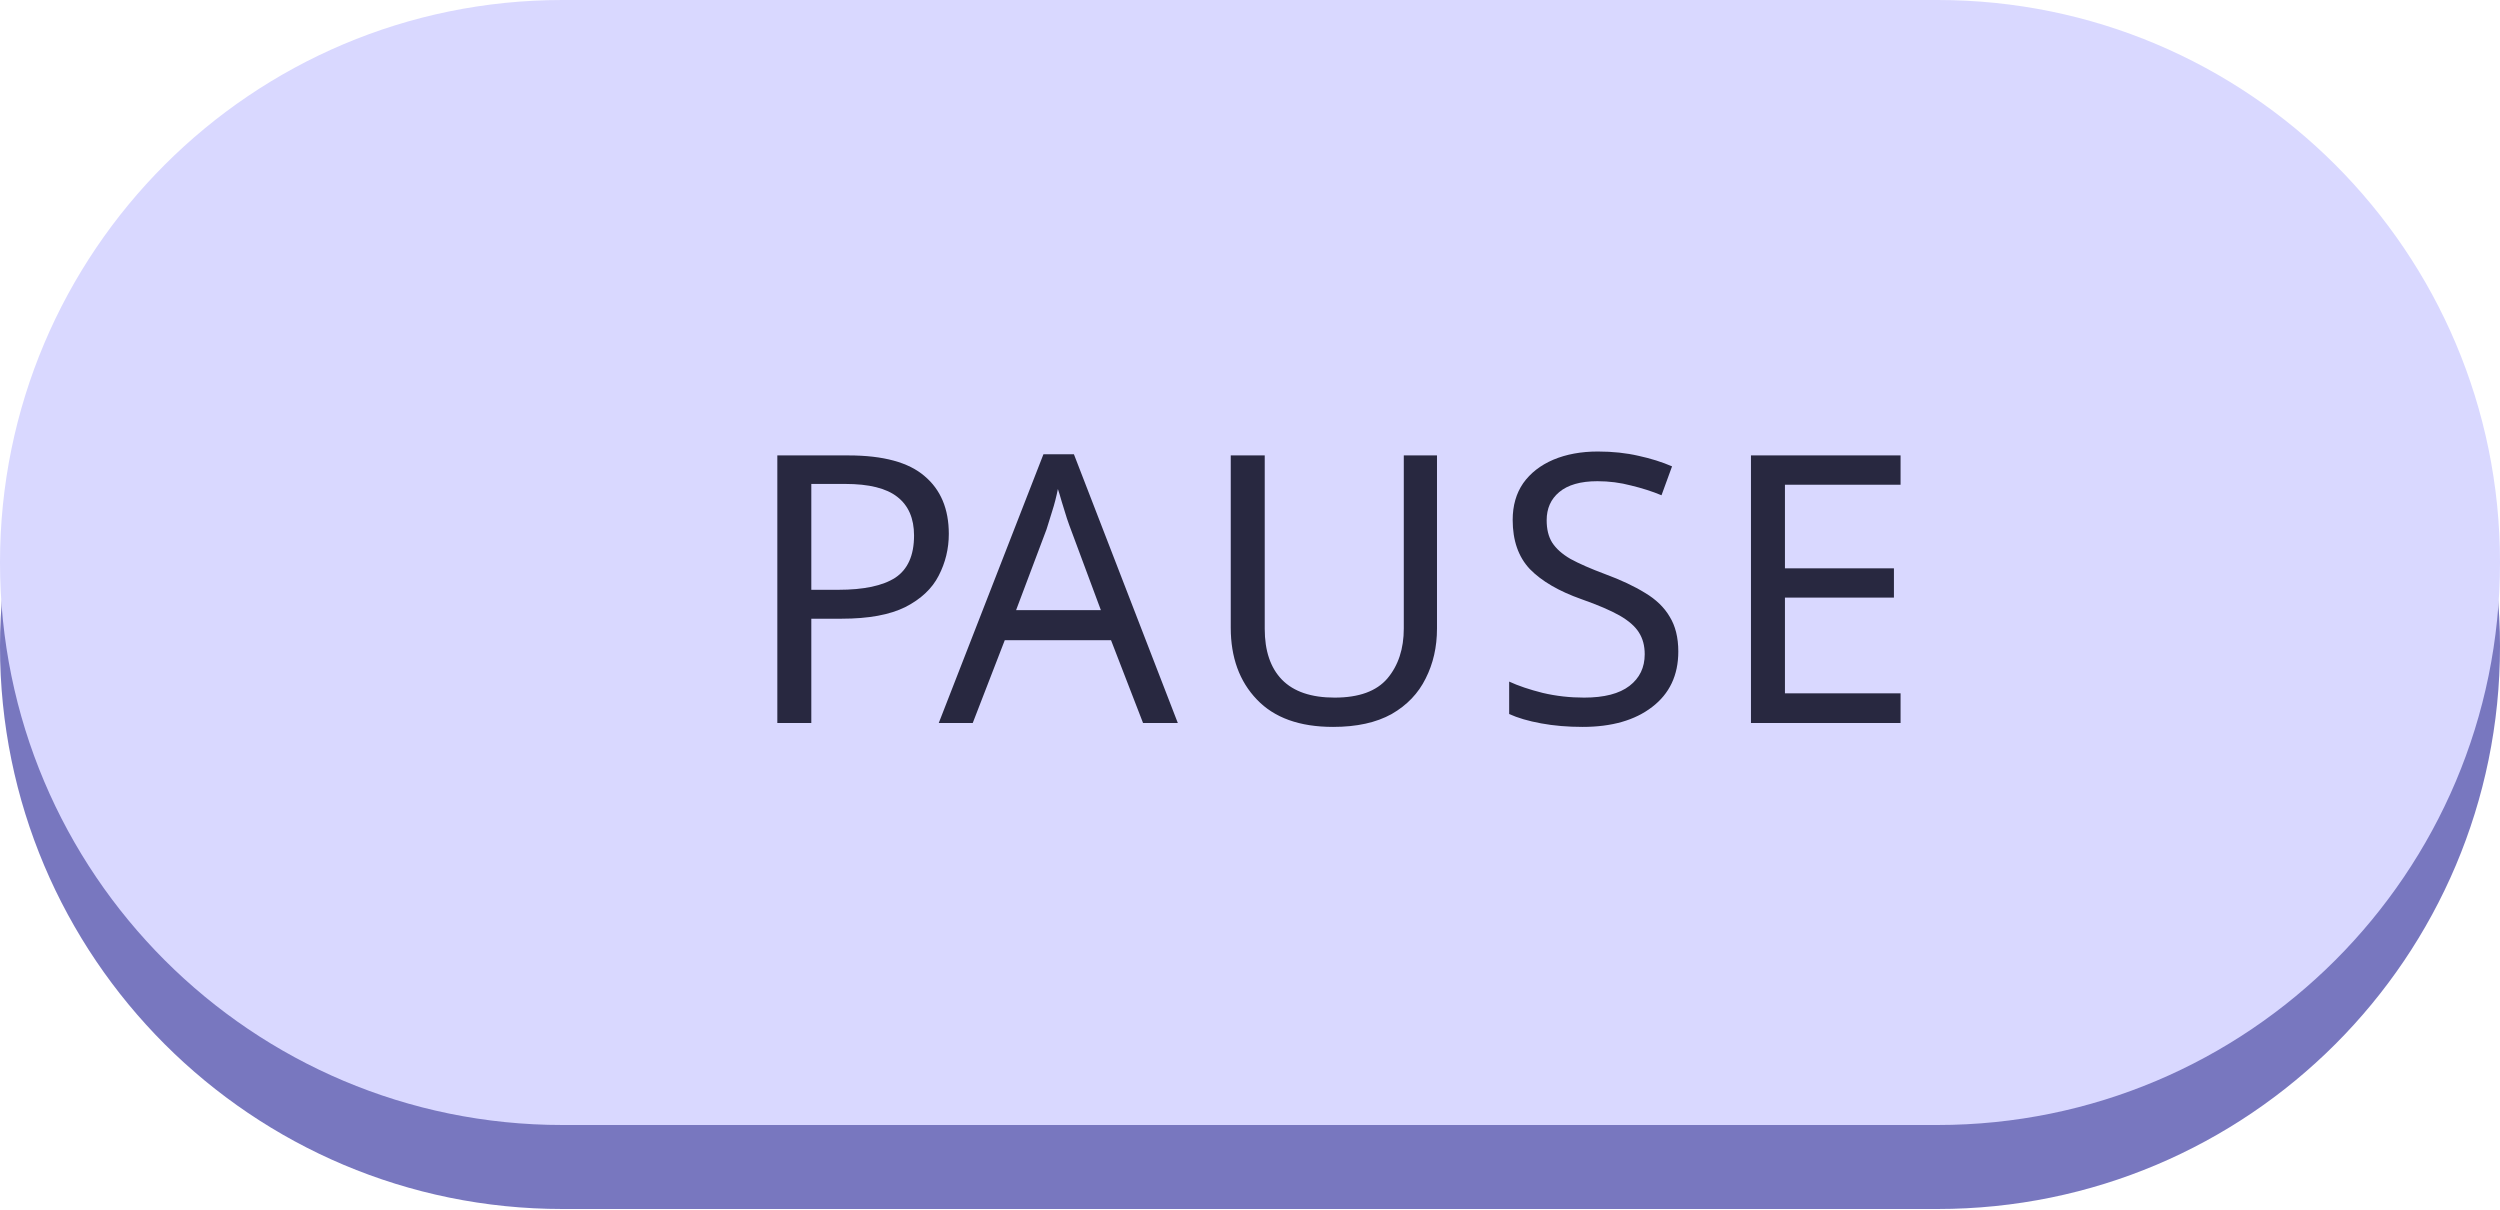
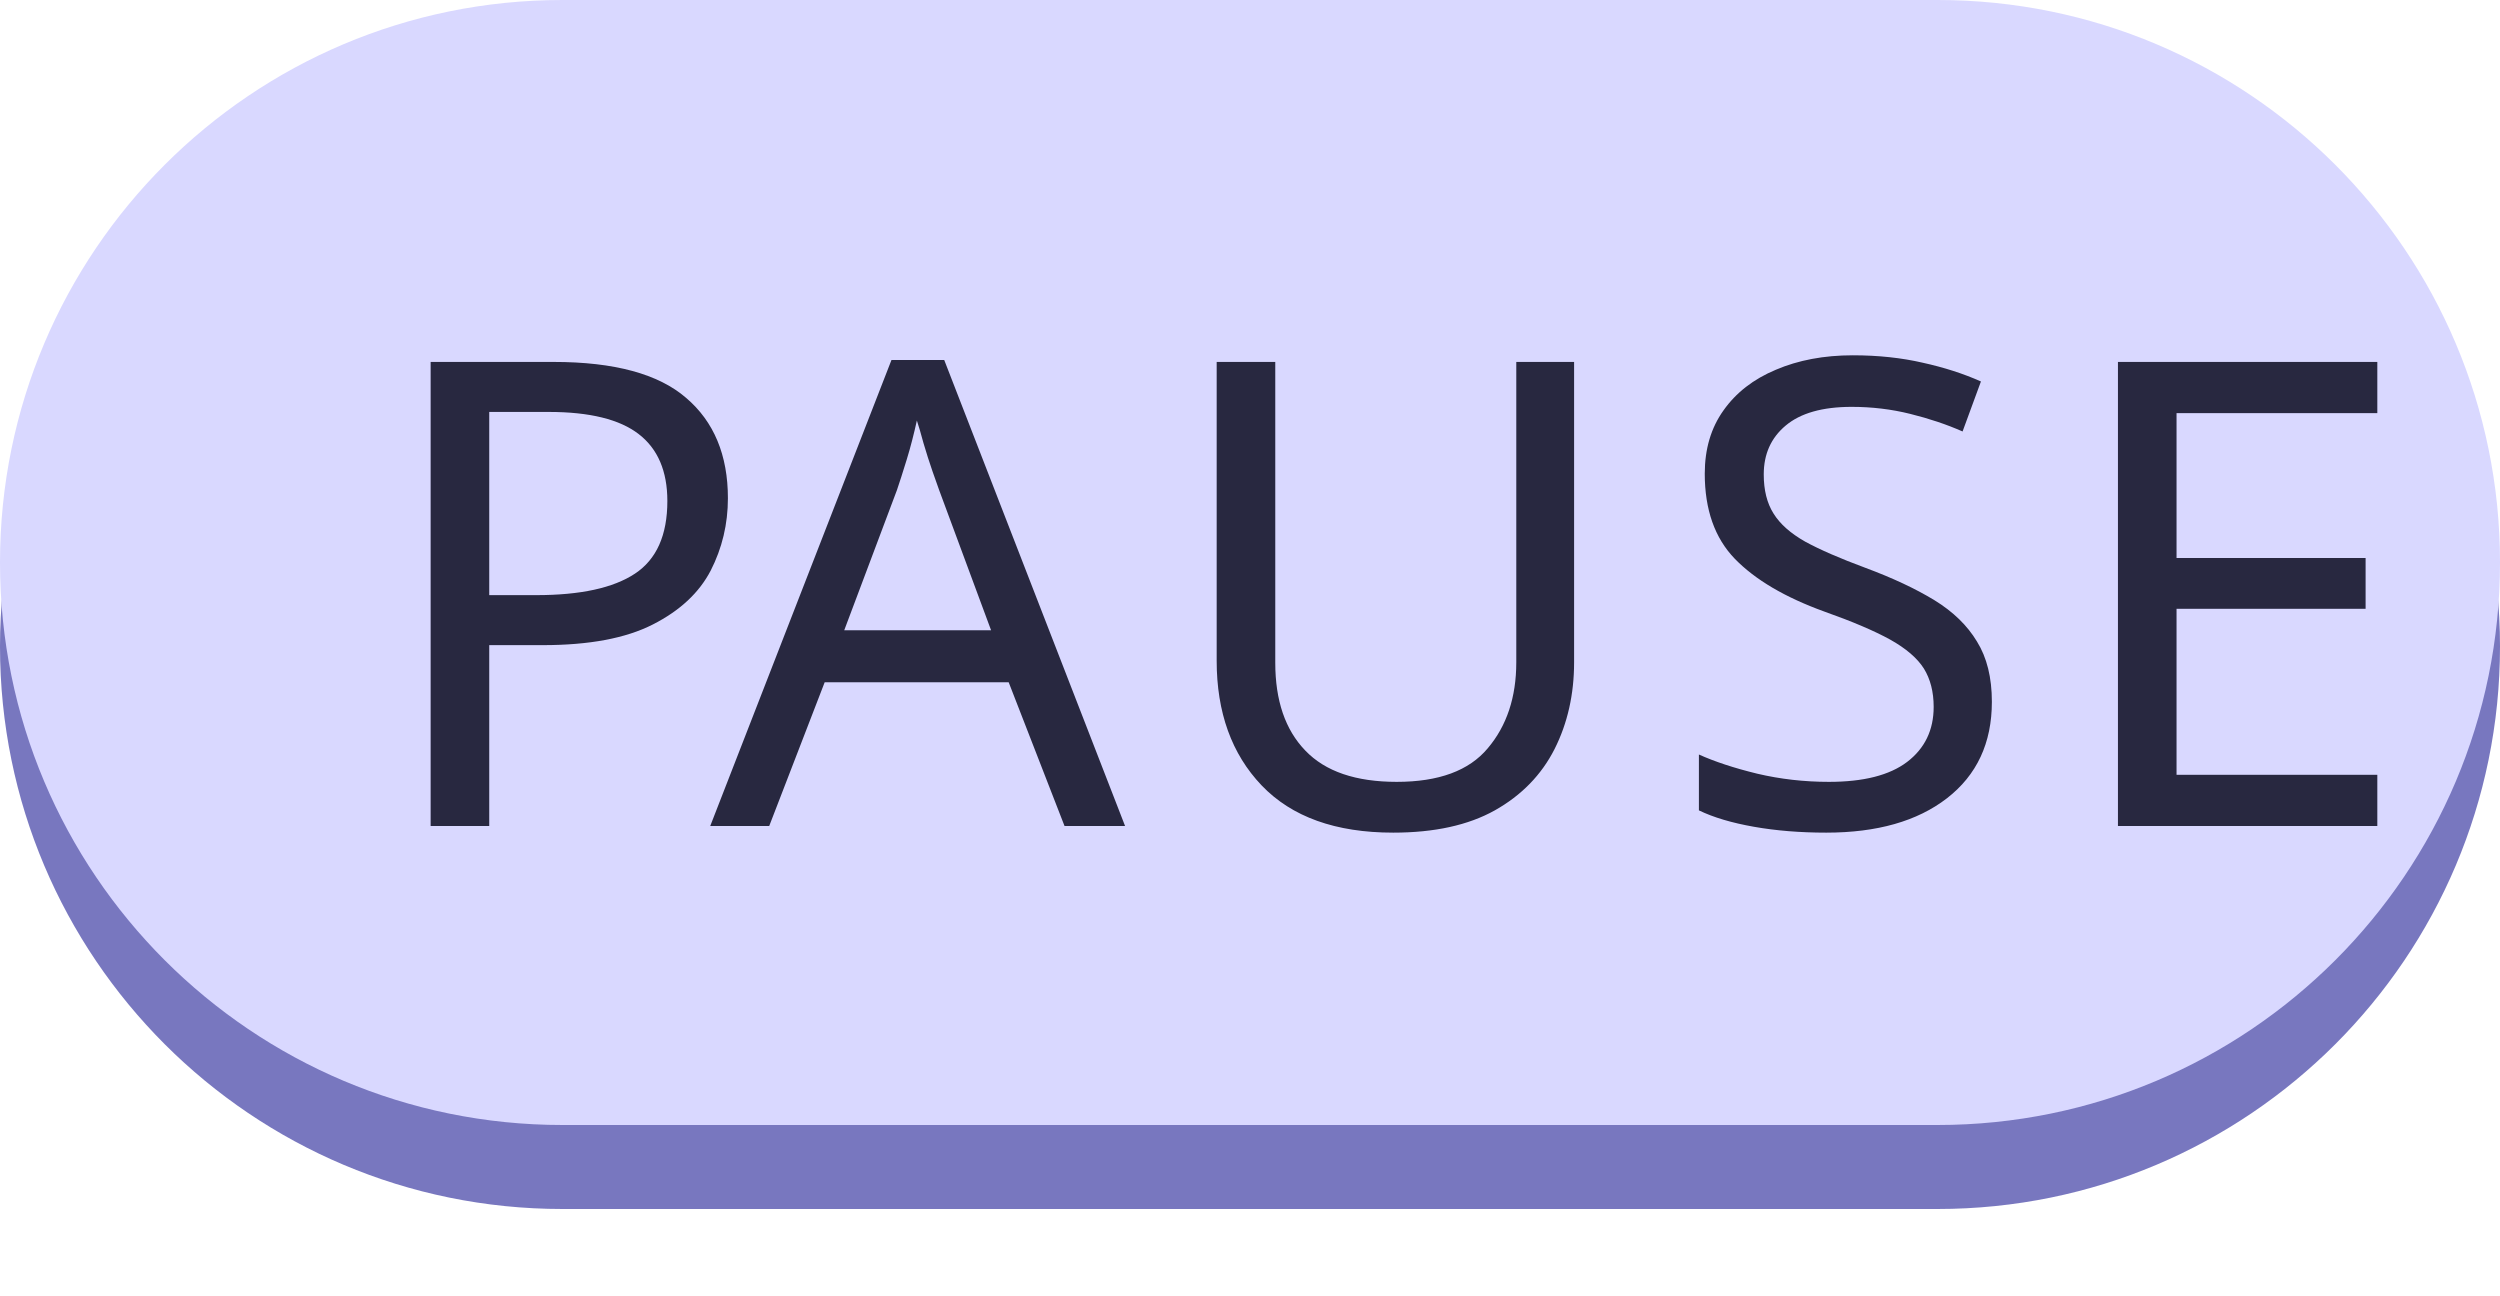
- <svg xmlns="http://www.w3.org/2000/svg" viewBox="0 0 100 48.36">
+ <svg xmlns="http://www.w3.org/2000/svg" viewBox="0 0 100 51.83">
  <defs>
-     <style>.cls-1{fill:#7877bf;}.cls-2{fill:#d9d8ff;}.cls-3{font-size:15px;fill:#282840;font-family:Impact;letter-spacing:0.03em;}.cls-4{letter-spacing:0.05em;}</style>
+     <style>.cls-1{fill:#7877bf;}.cls-2{fill:#d9d8ff;}.cls-3{font-size:26px;fill:#282840;font-family:Impact;letter-spacing:0.03em;}.cls-4{letter-spacing:0.05em;}</style>
  </defs>
  <g id="Layer_2" data-name="Layer 2">
    <g id="Layer_2-2" data-name="Layer 2">
      <rect class="cls-1" y="3.36" width="100" height="45" rx="22.5" />
      <rect class="cls-2" width="100" height="45" rx="22.5" />
-       <text class="cls-3" transform="translate(29.64 28.92)">P<tspan class="cls-4" x="7.91" y="0">AUSE</tspan>
+       <text />
+       <text class="cls-3" transform="translate(14.71 33.04)">P<tspan class="cls-4" x="13.7" y="0">AUSE</tspan>
      </text>
    </g>
  </g>
</svg>
